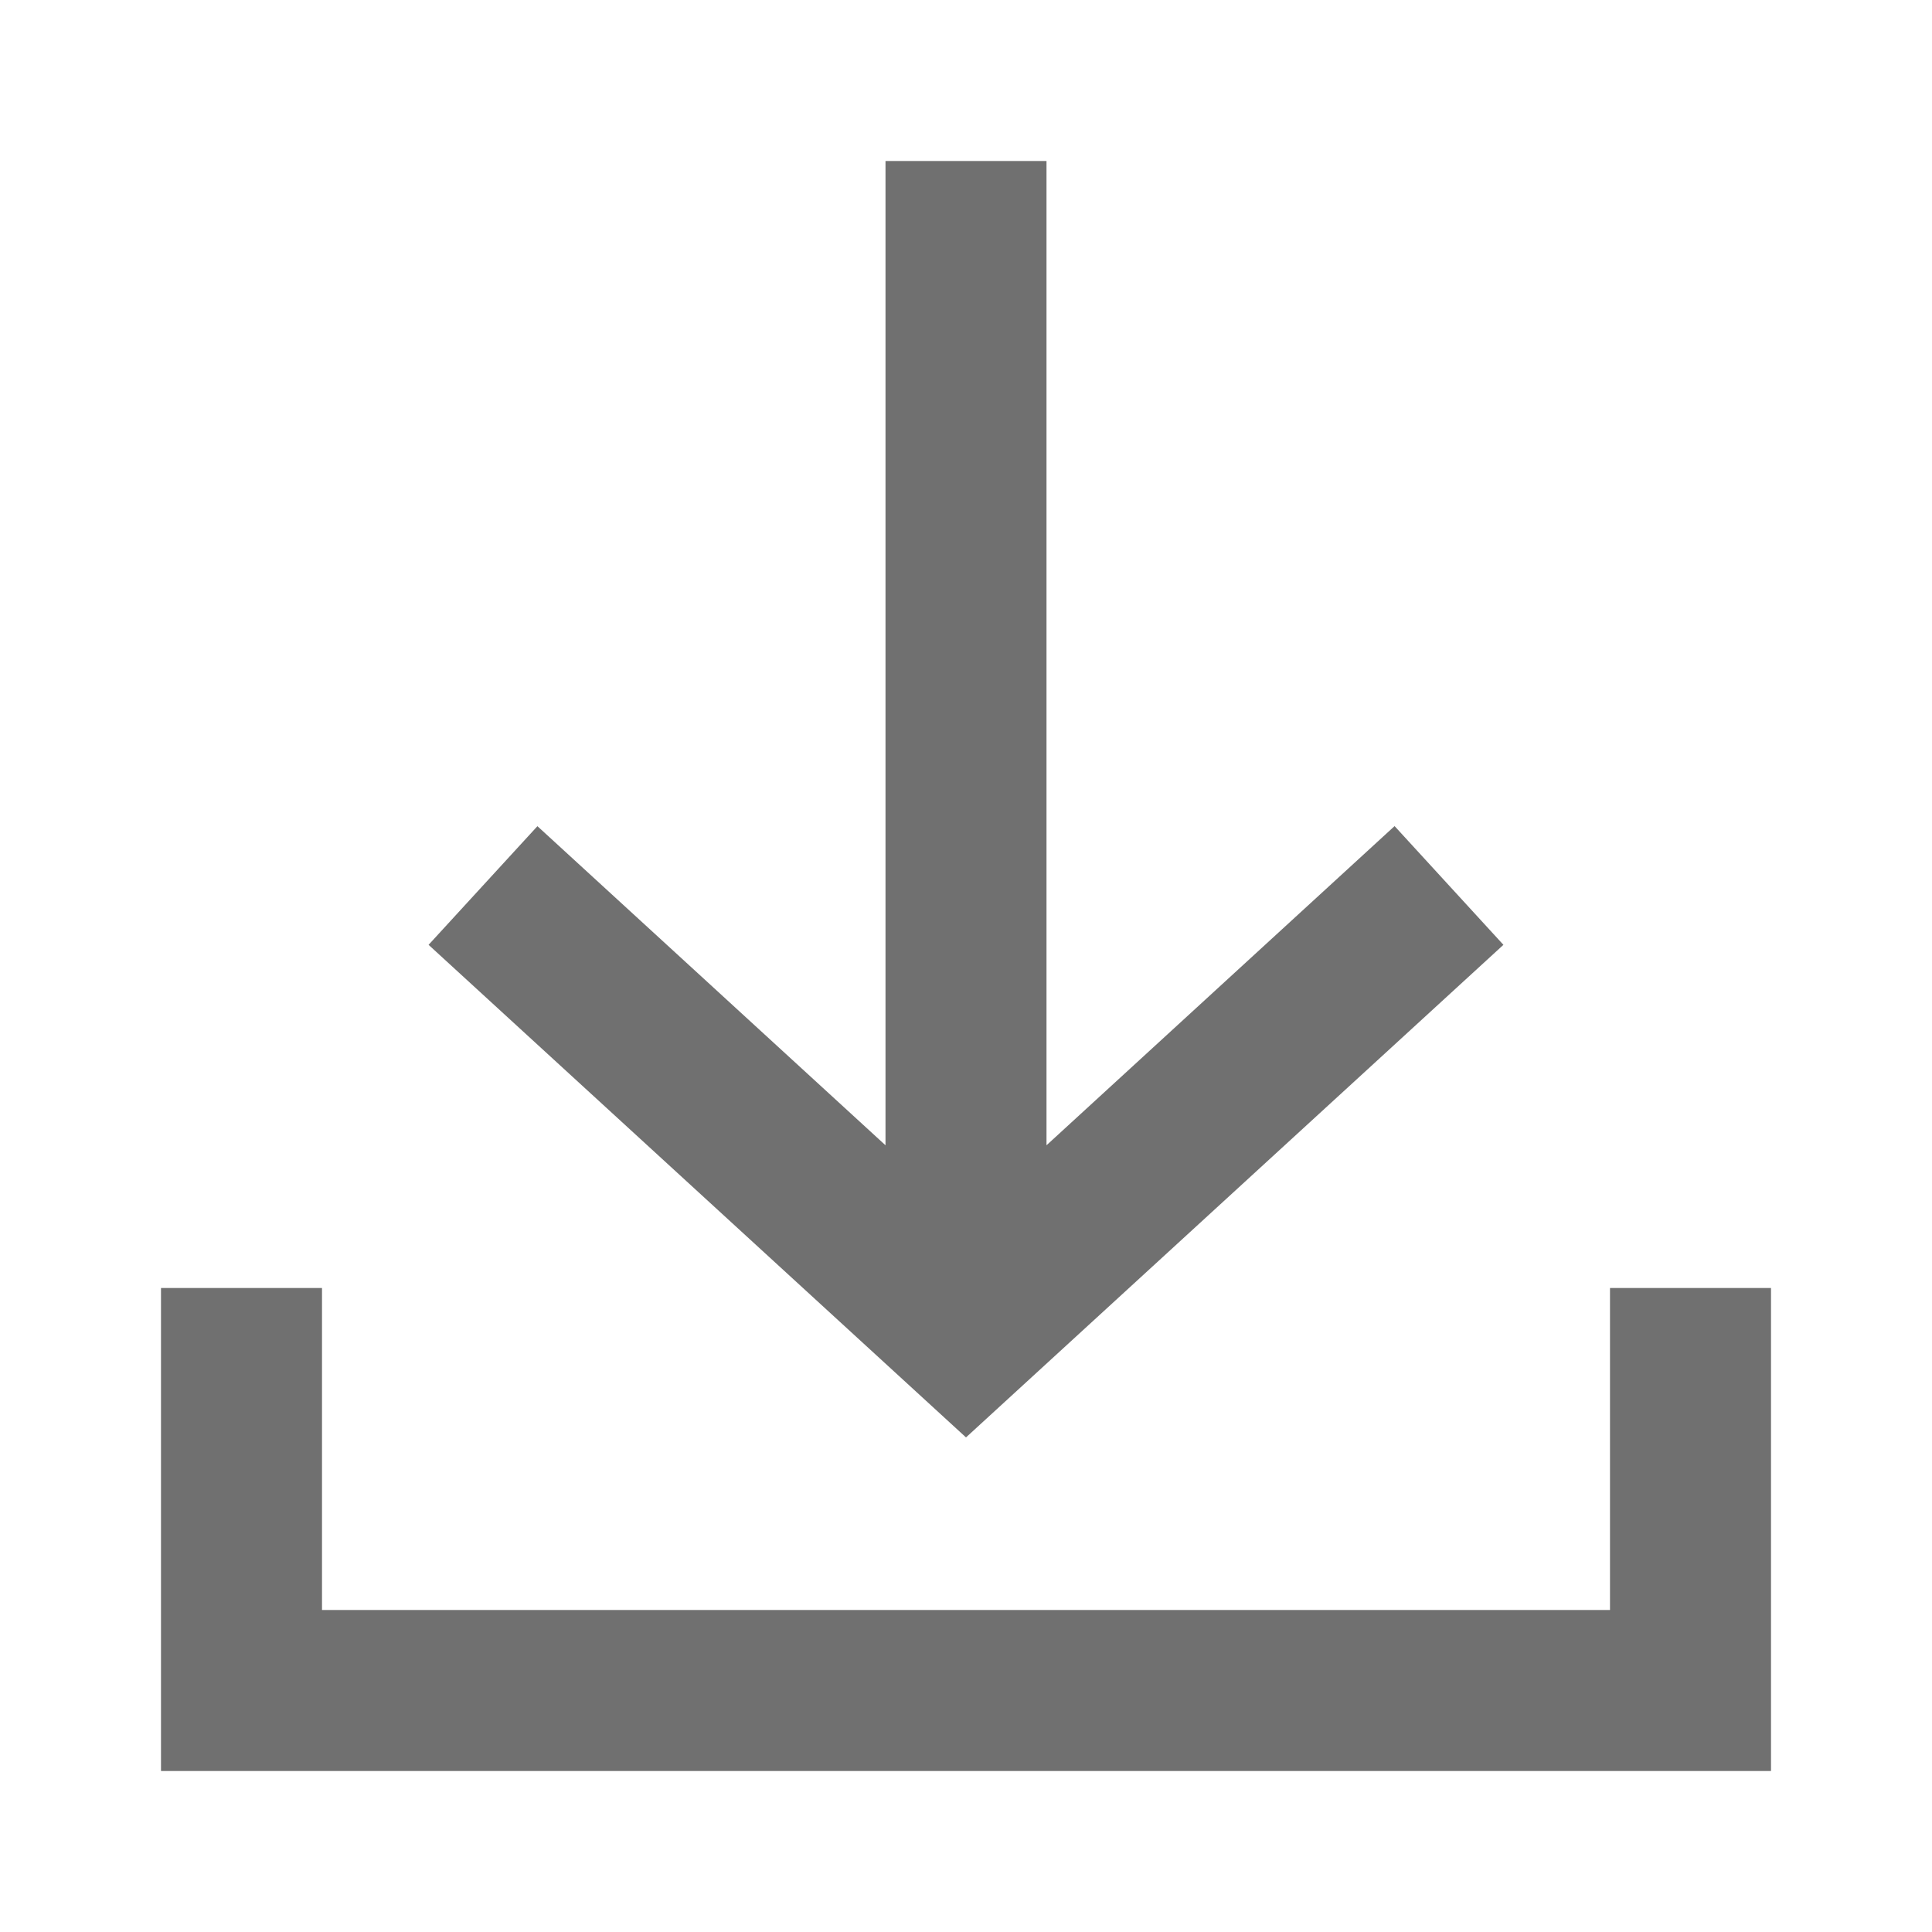
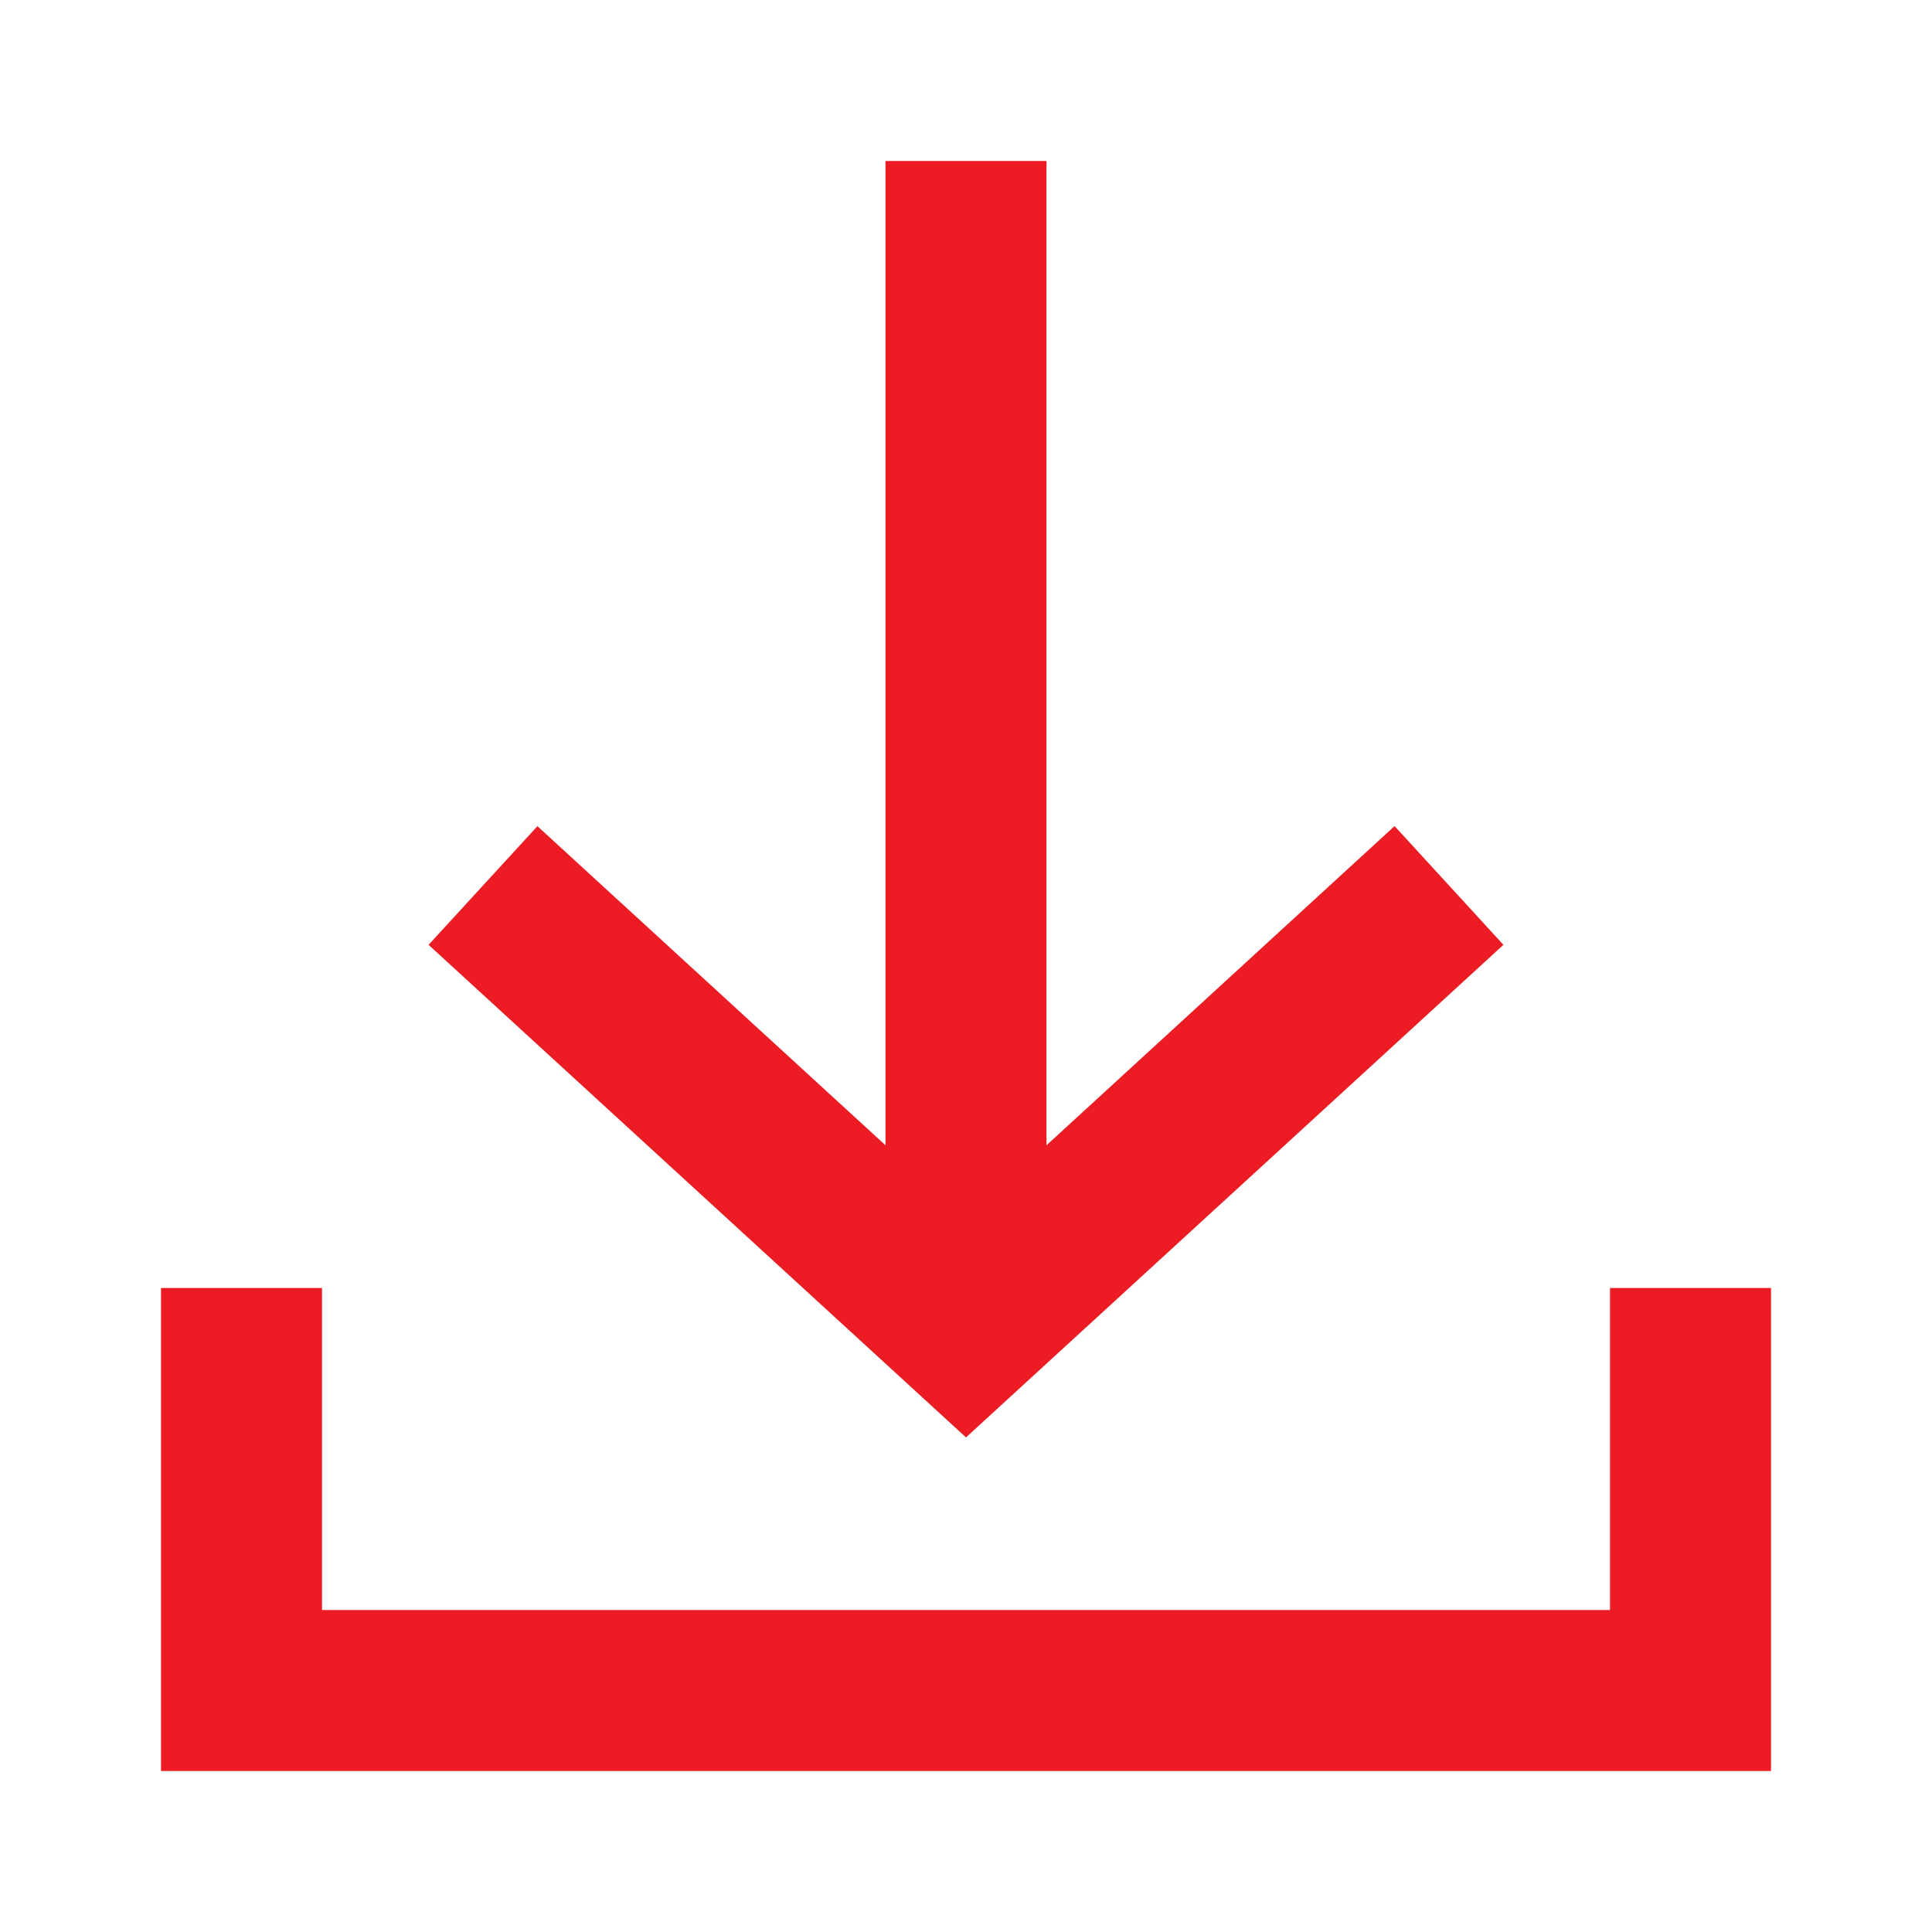
- <svg xmlns="http://www.w3.org/2000/svg" id="ic-transaction-received" width="24" height="24" viewBox="0 0 24 24">
-   <defs>
-     <style type="text/css">
+ <svg xmlns="http://www.w3.org/2000/svg" id="ic-transaction-received" width="24" height="24" viewBox="0 0 24 24" version="1.1">
+   <defs id="defs4">
+     <style type="text/css" id="style2">
            .cls-1{fill:#707070}.cls-2{fill:none}
        </style>
  </defs>
  <g id="Group_8834" data-name="Group 8834">
-     <path id="Path_18892" d="M18.676 11.737l-1.352-1.475L13 14.227V2h-2v12.227l-4.324-3.964-1.352 1.474L12 17.856z" class="cls-1" data-name="Path 18892" />
-     <path id="Path_18893" d="M20 16v4H4v-4H2v6h20v-6z" class="cls-1" data-name="Path 18893" />
+     <path id="Path_18892" d="M18.676 11.737l-1.352-1.475L13 14.227V2h-2v12.227l-4.324-3.964-1.352 1.474L12 17.856z" class="cls-1" data-name="Path 18892" style="fill:#ed1c24;fill-opacity:1" />
+     <path id="Path_18893" d="M20 16v4H4v-4H2v6h20v-6z" class="cls-1" data-name="Path 18893" style="fill:#ed1c24;fill-opacity:1" />
  </g>
  <path id="Rectangle_4413" d="M0 0h24v24H0z" class="cls-2" data-name="Rectangle 4413" />
</svg>
